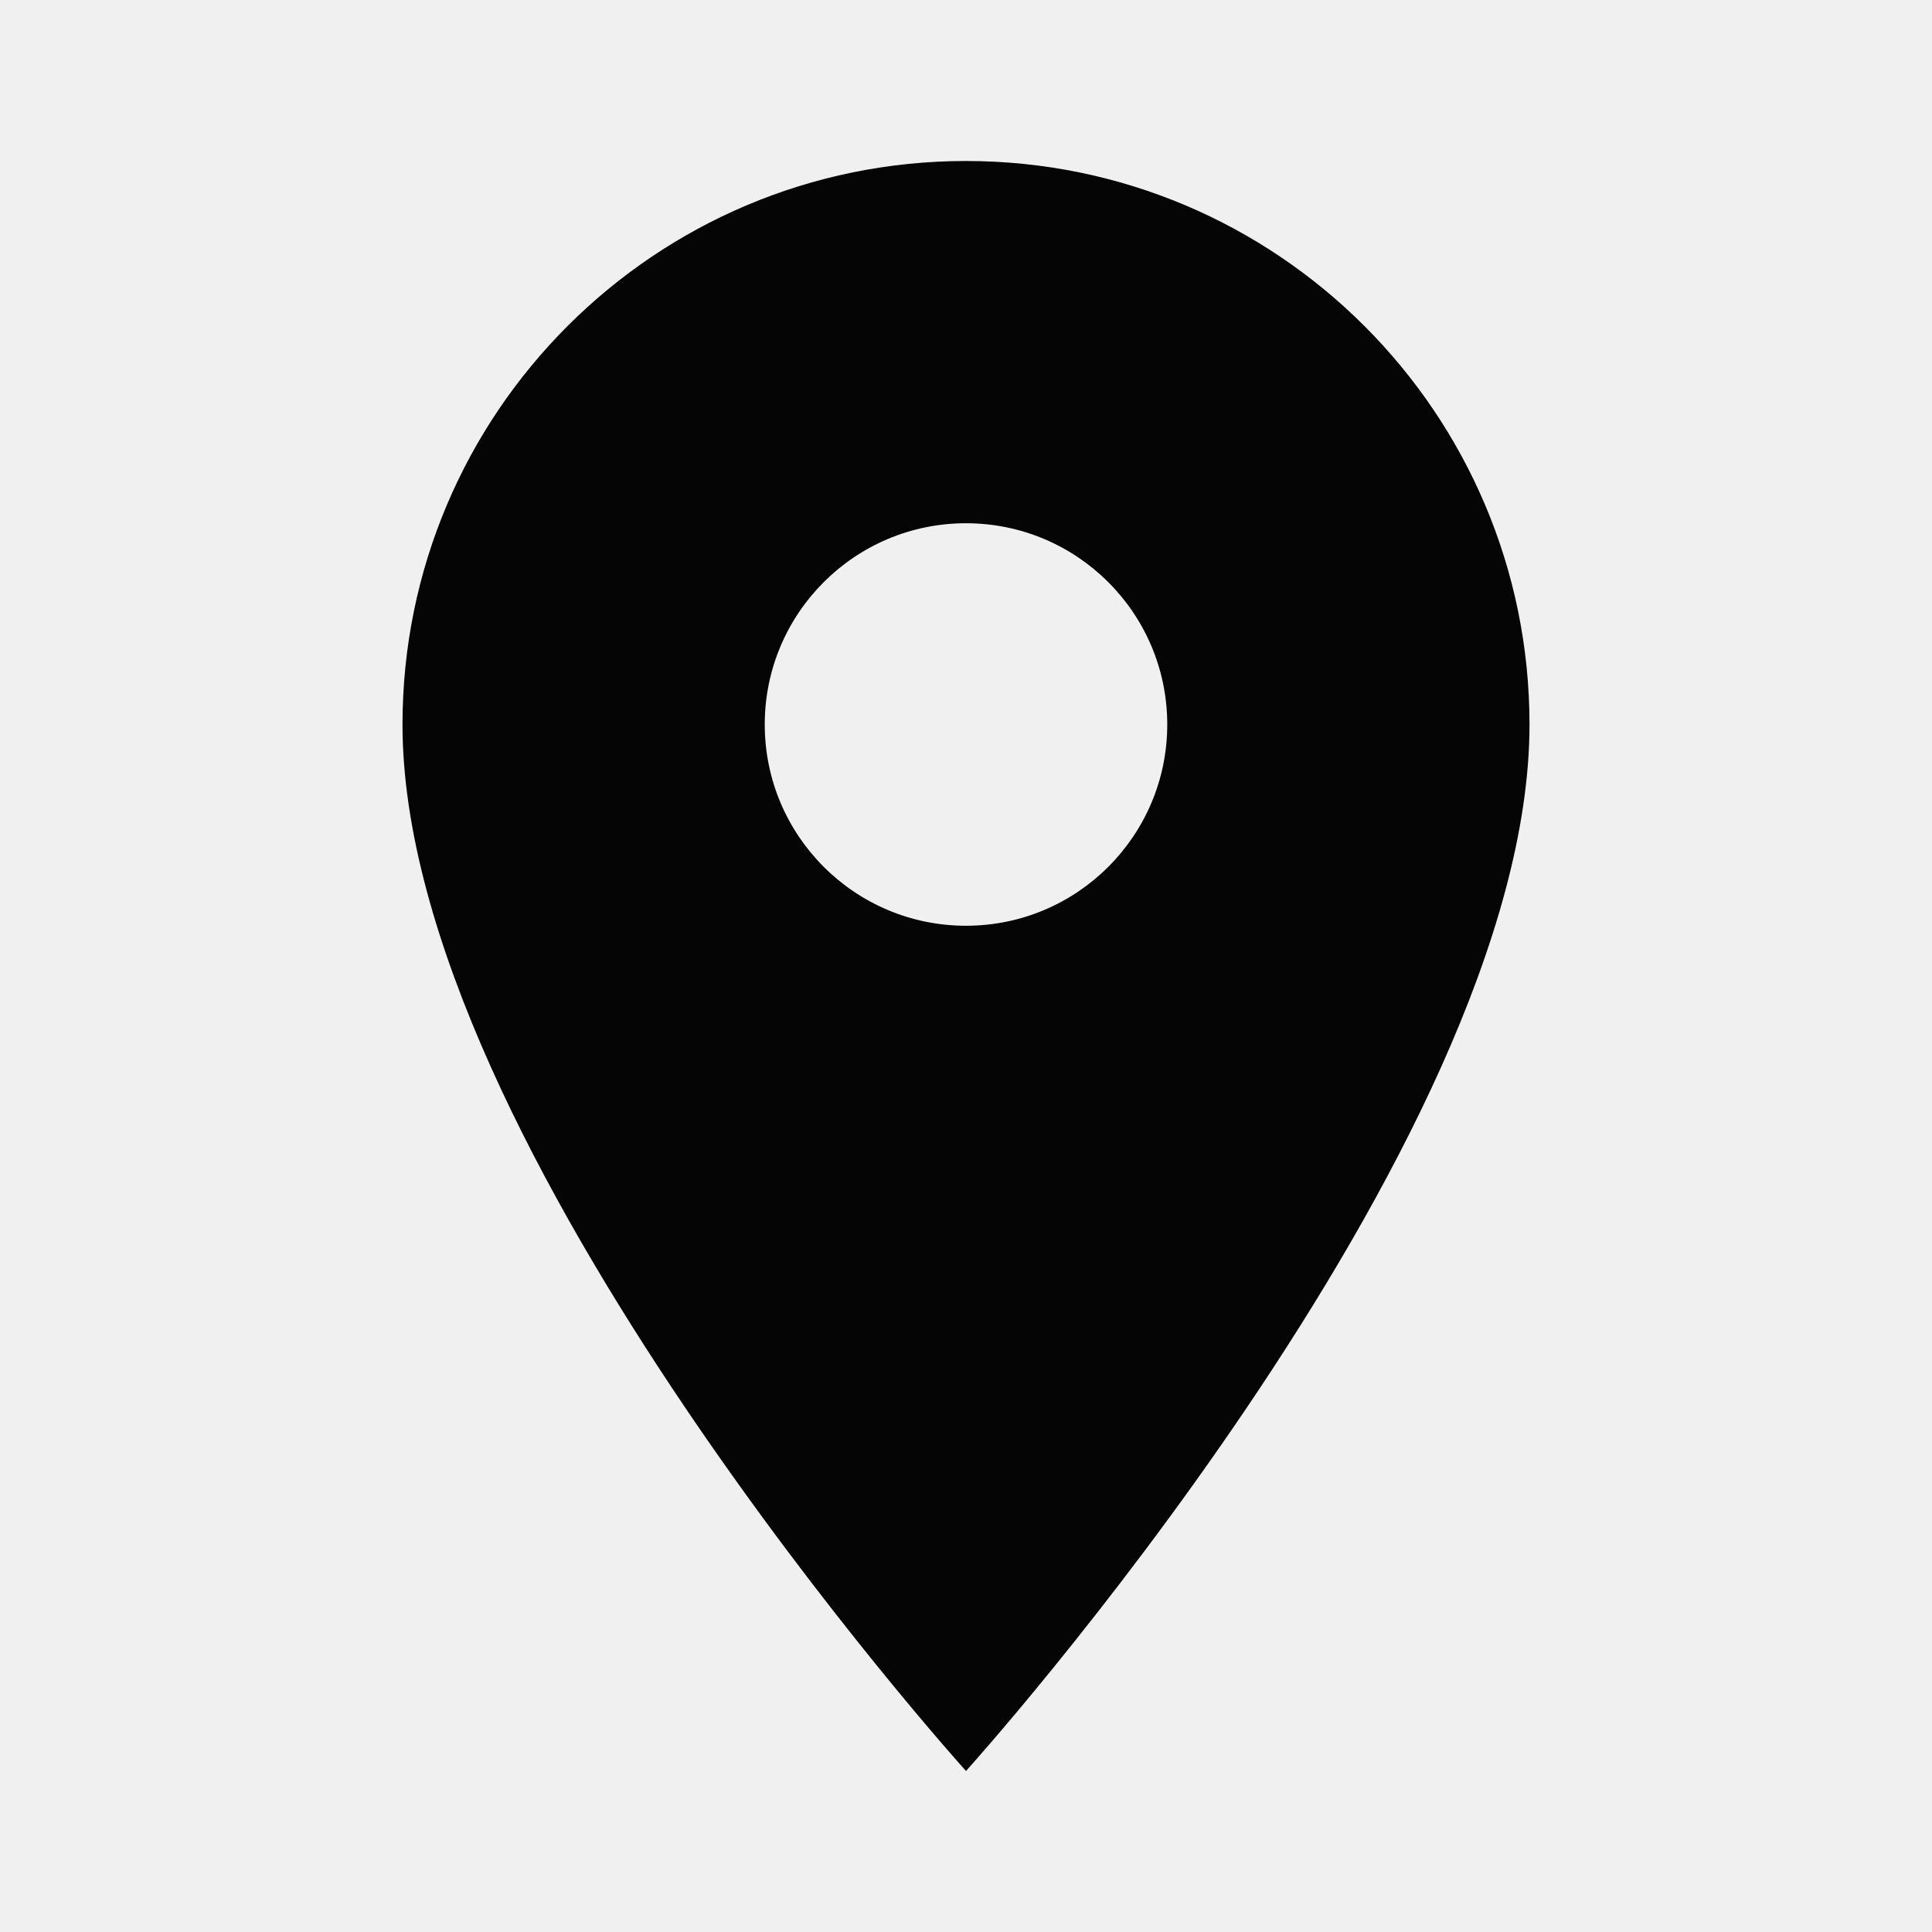
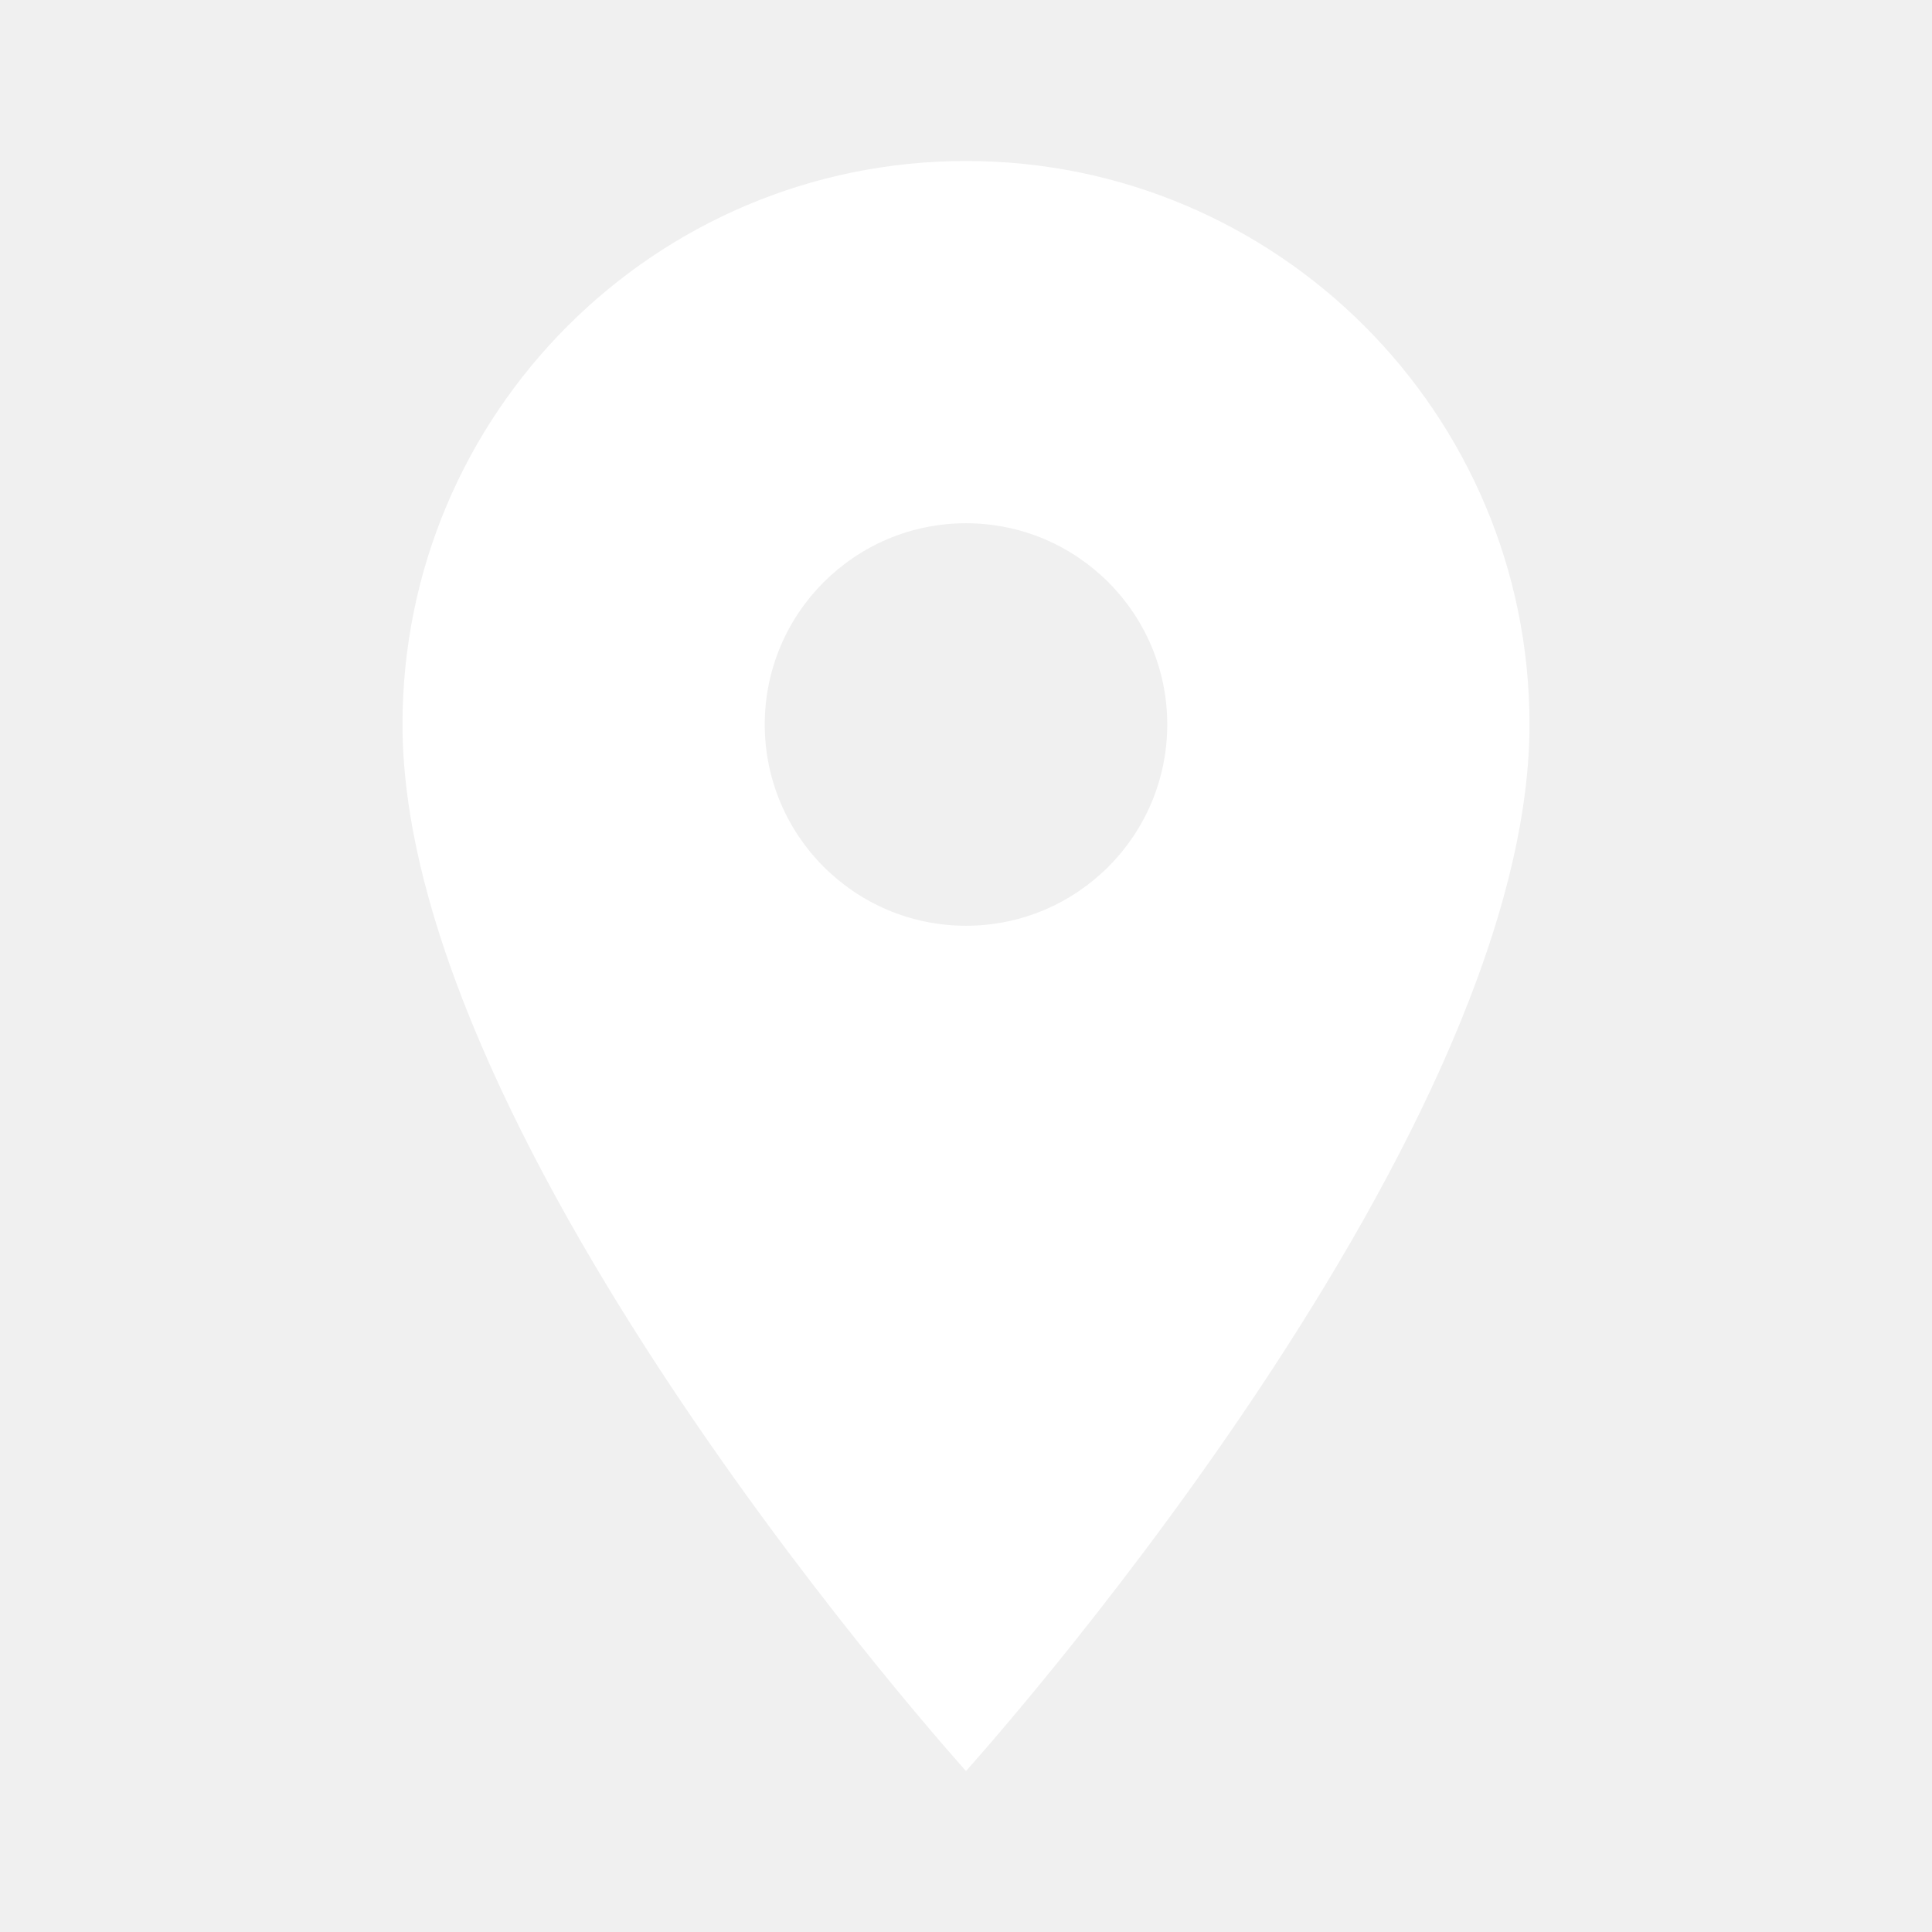
<svg xmlns="http://www.w3.org/2000/svg" width="1em" height="1em" viewBox="0 0 24 24">
-   <path fill="#050505" d="M12 11.5A2.5 2.5 0 0 1 9.5 9A2.5 2.5 0 0 1 12 6.5A2.5 2.5 0 0 1 14.5 9a2.5 2.5 0 0 1-2.5 2.5M12 2a7 7 0 0 0-7 7c0 5.25 7 13 7 13s7-7.75 7-13a7 7 0 0 0-7-7" />
+   <path fill="#FFFFFF" d="M12 11.5A2.5 2.5 0 0 1 9.5 9A2.5 2.5 0 0 1 12 6.5A2.5 2.5 0 0 1 14.5 9a2.5 2.5 0 0 1-2.5 2.5M12 2a7 7 0 0 0-7 7c0 5.25 7 13 7 13s7-7.75 7-13a7 7 0 0 0-7-7" />
</svg>
